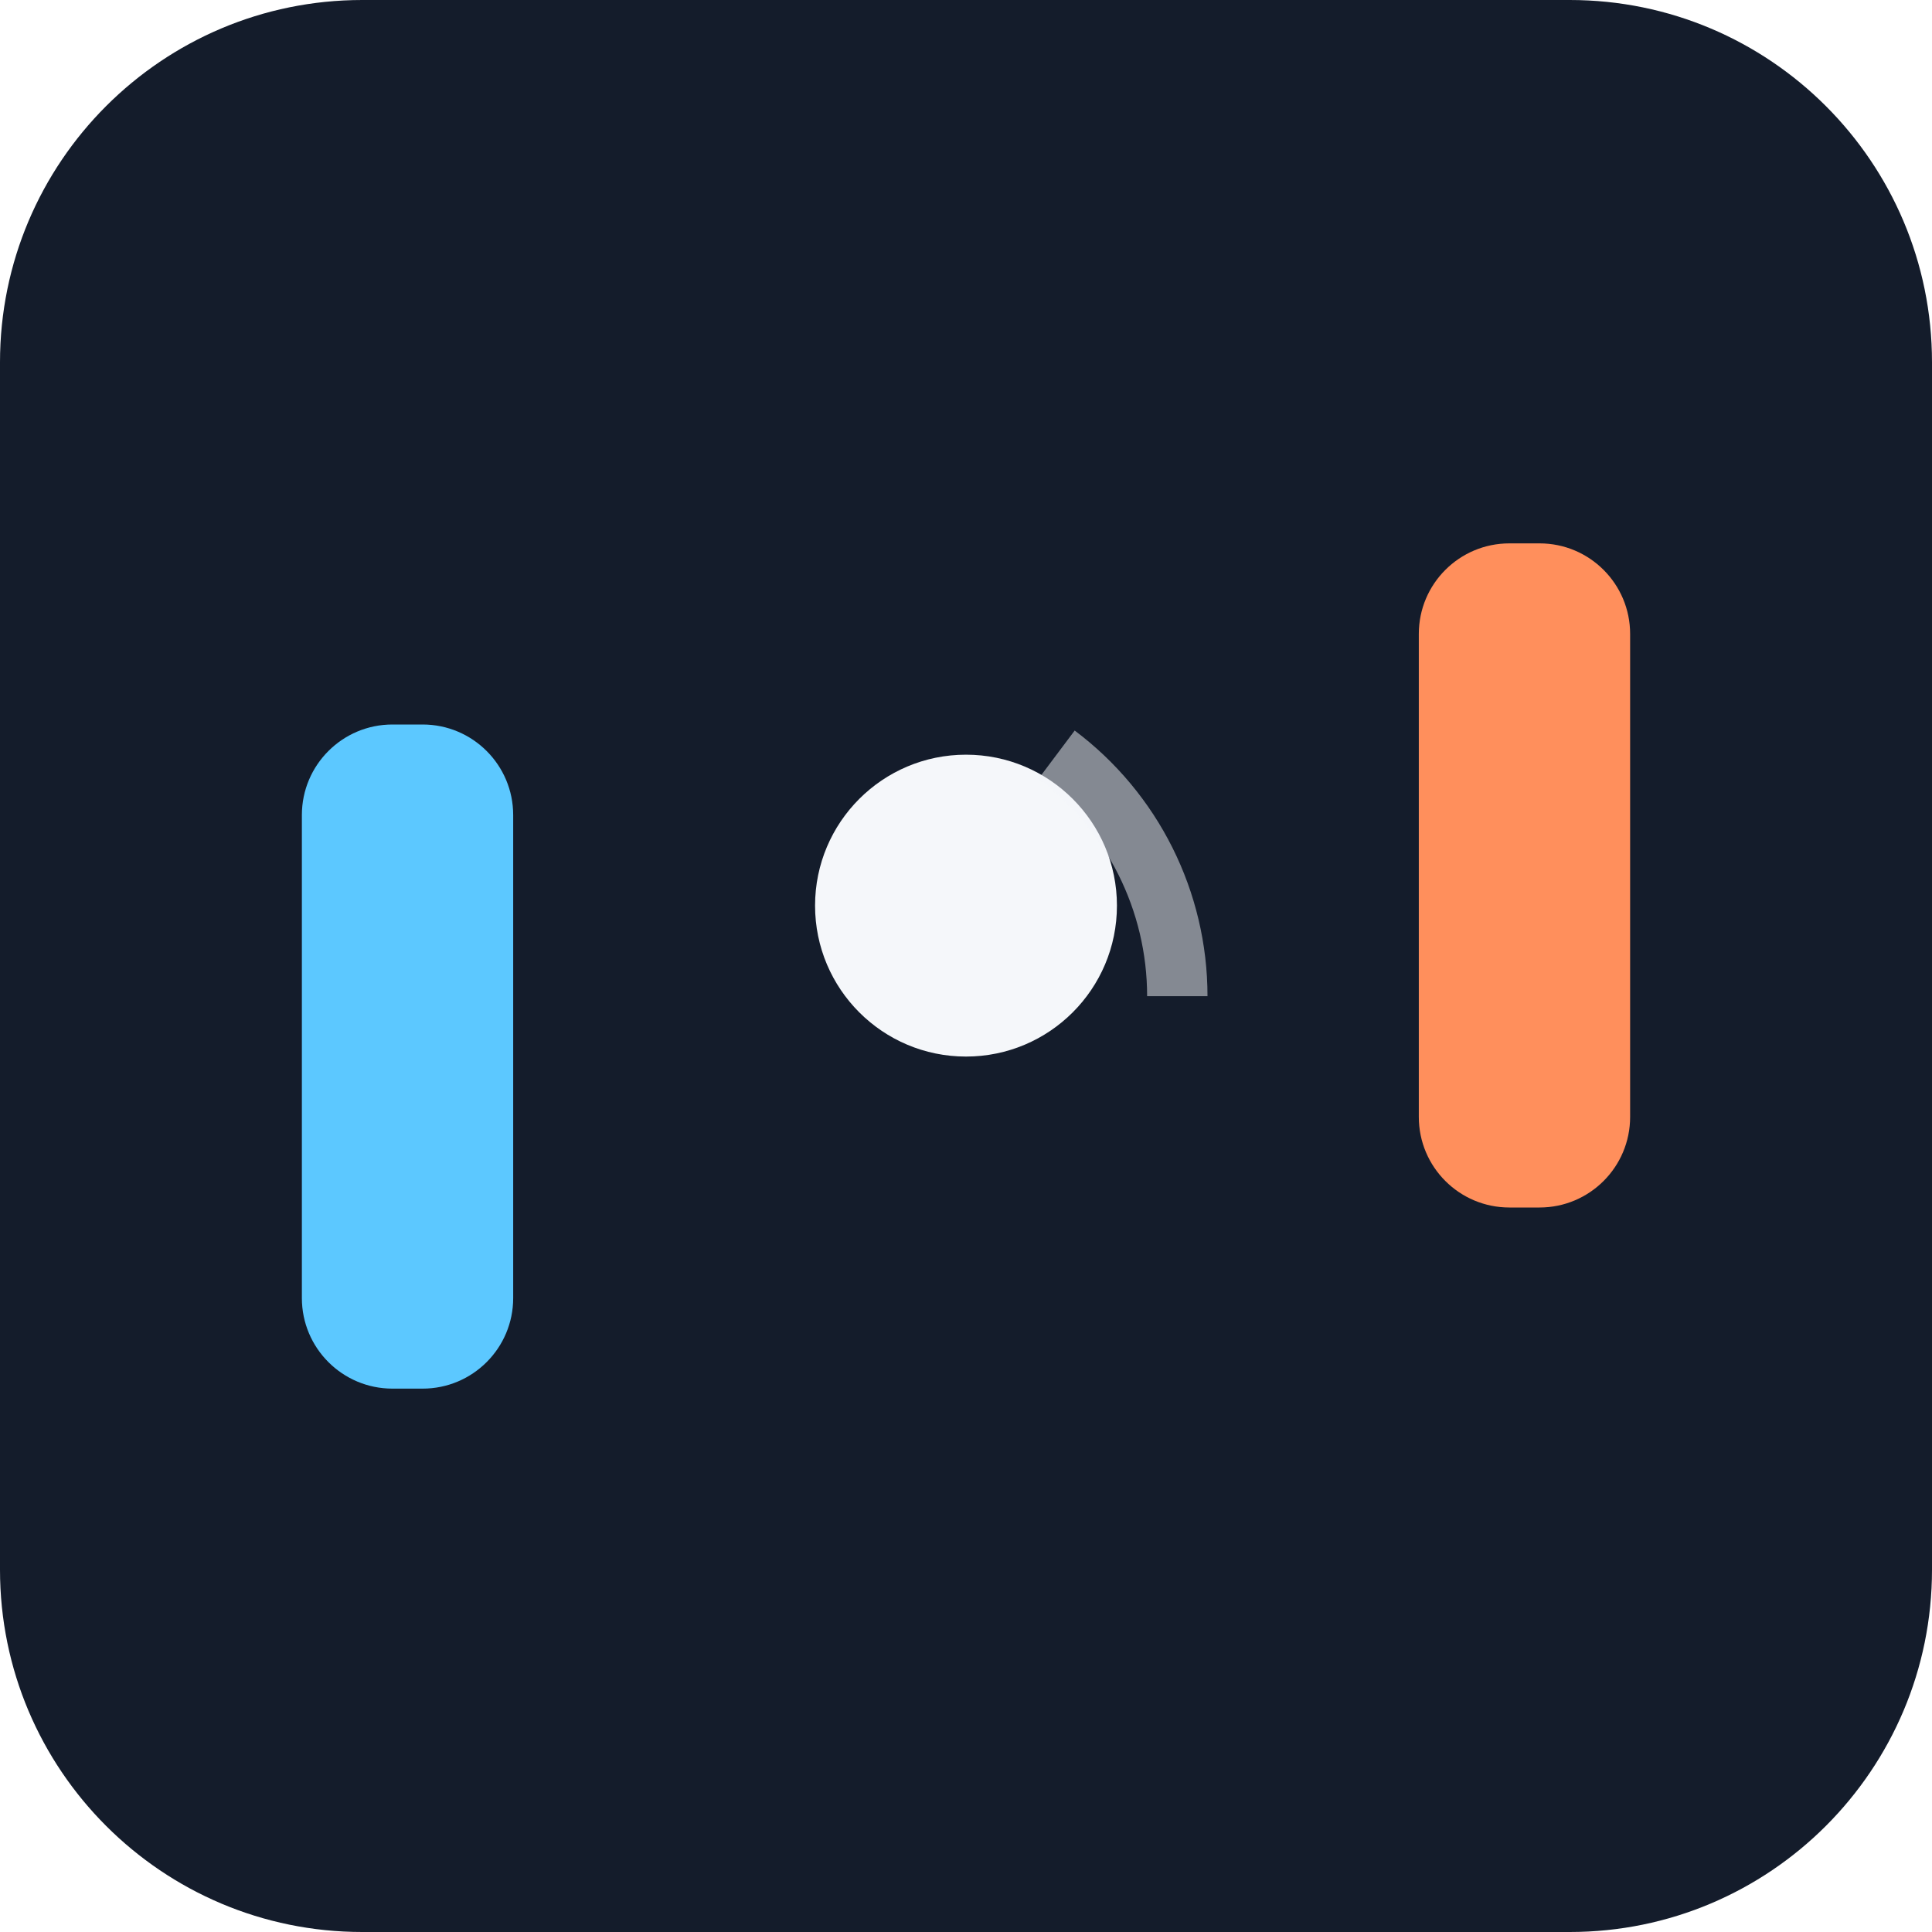
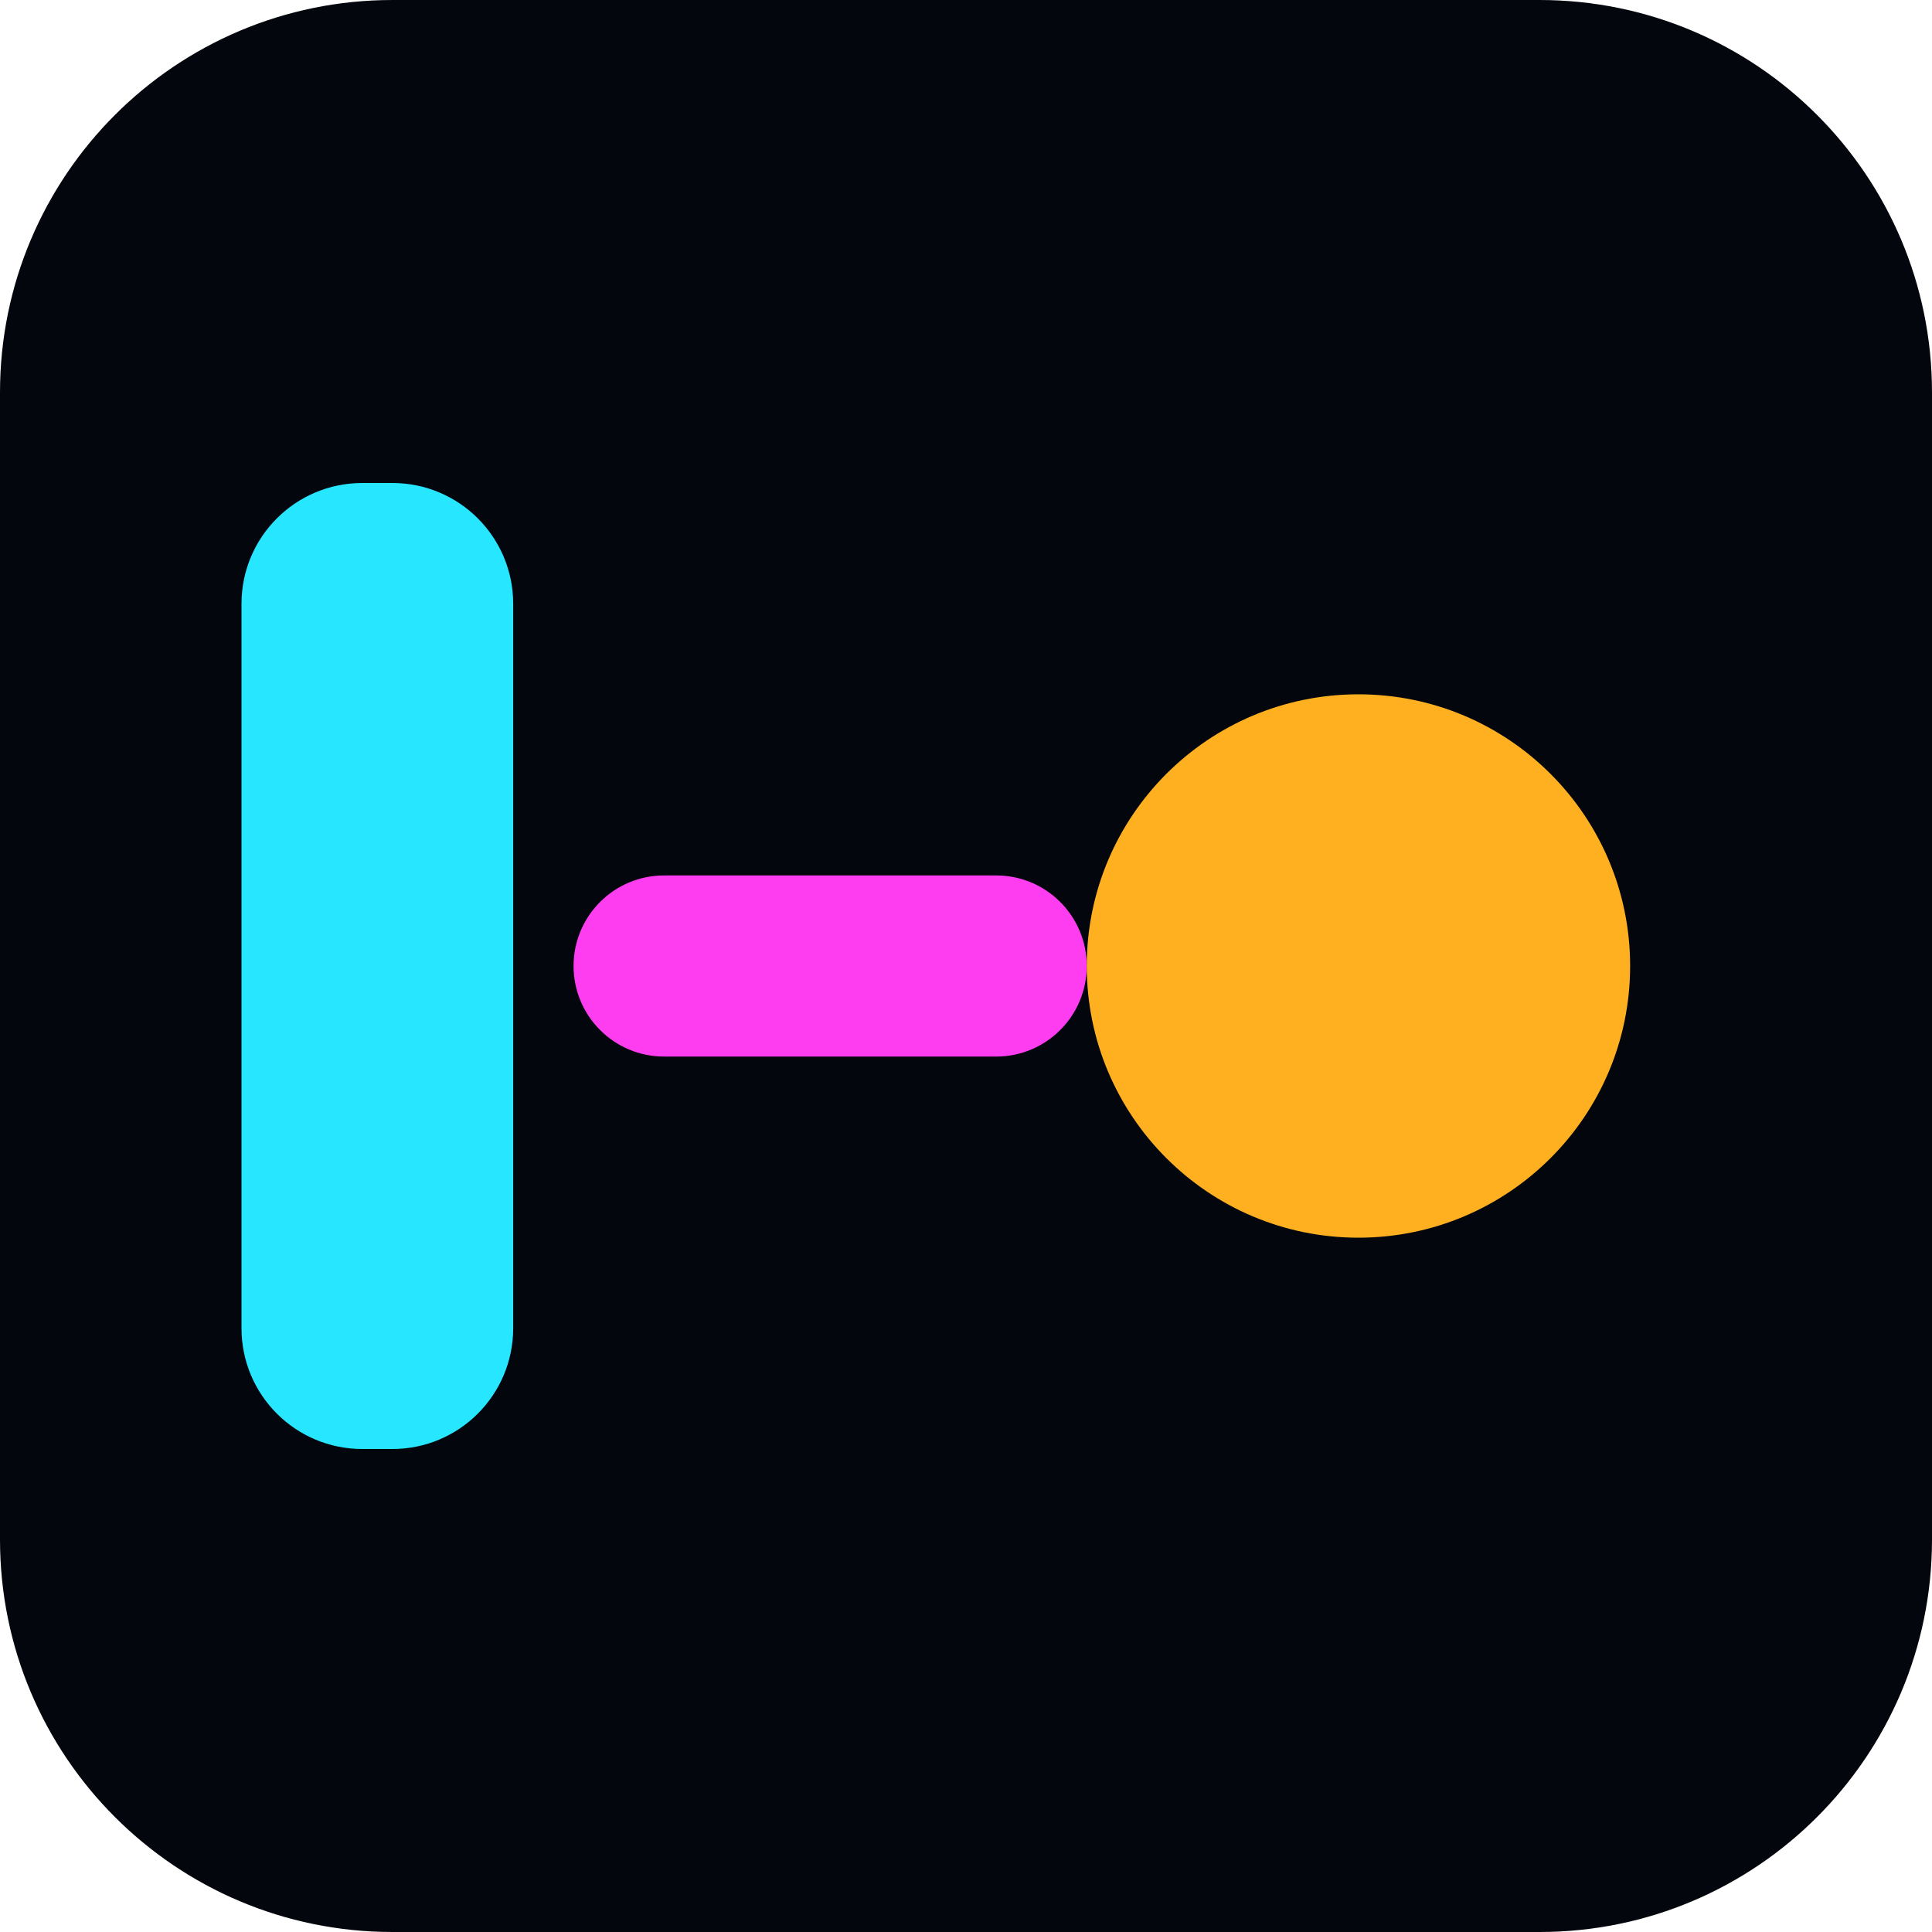
<svg xmlns="http://www.w3.org/2000/svg" viewBox="0 0 64 64">
-   <rect width="64" height="64" rx="12" fill="#141c2b" />
-   <rect x="10" y="24" width="7" height="22" rx="3" fill="#5cc8ff" />
-   <rect x="47" y="18" width="7" height="22" rx="3" fill="#ff8f5c" />
-   <circle cx="32" cy="30" r="5" fill="#f5f7fa" />
-   <path d="M35 25a10 10 0 0 1 4 8" fill="none" stroke="#f5f7fa" stroke-width="2" stroke-opacity=".5" />
+   <rect width="64" height="64" rx="13" fill="#04060d" />
+   <rect x="19" y="29" width="17" height="6" rx="3" fill="#ff3df0" />
+   <rect x="8" y="16" width="9" height="32" rx="4" fill="#27e6ff" />
+   <circle cx="45" cy="32" r="9" fill="#ffb020" />
</svg>
